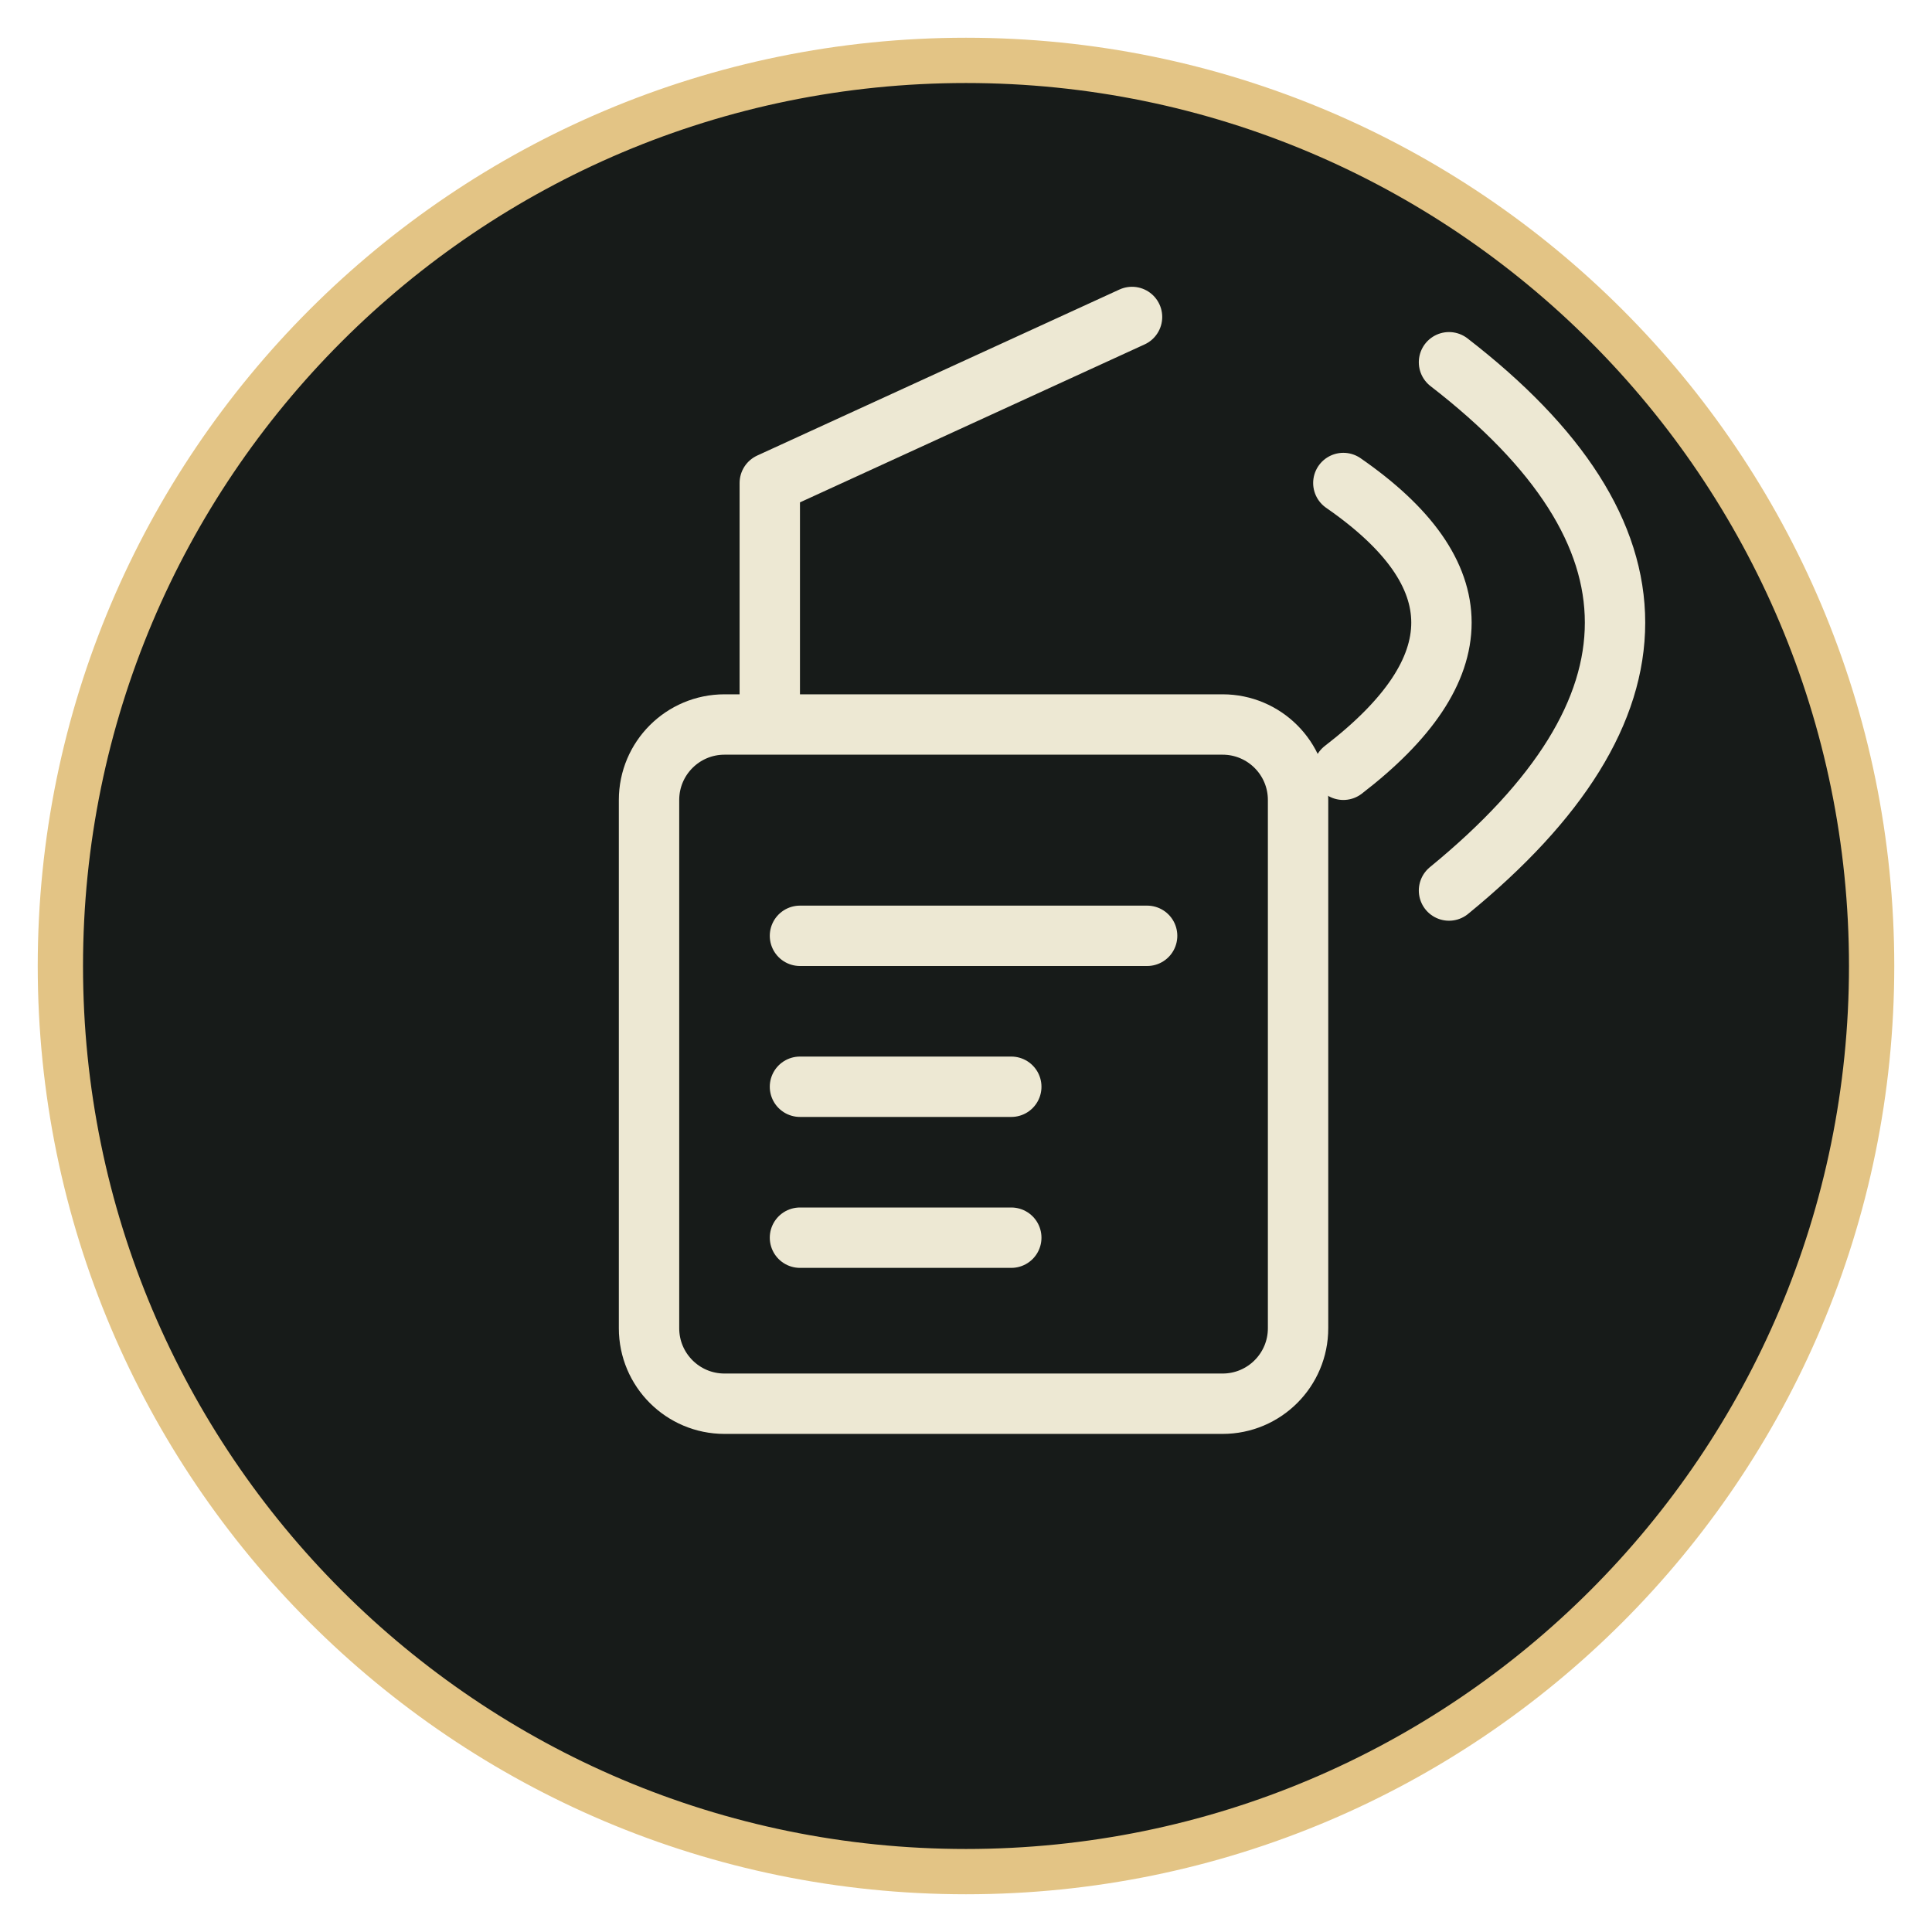
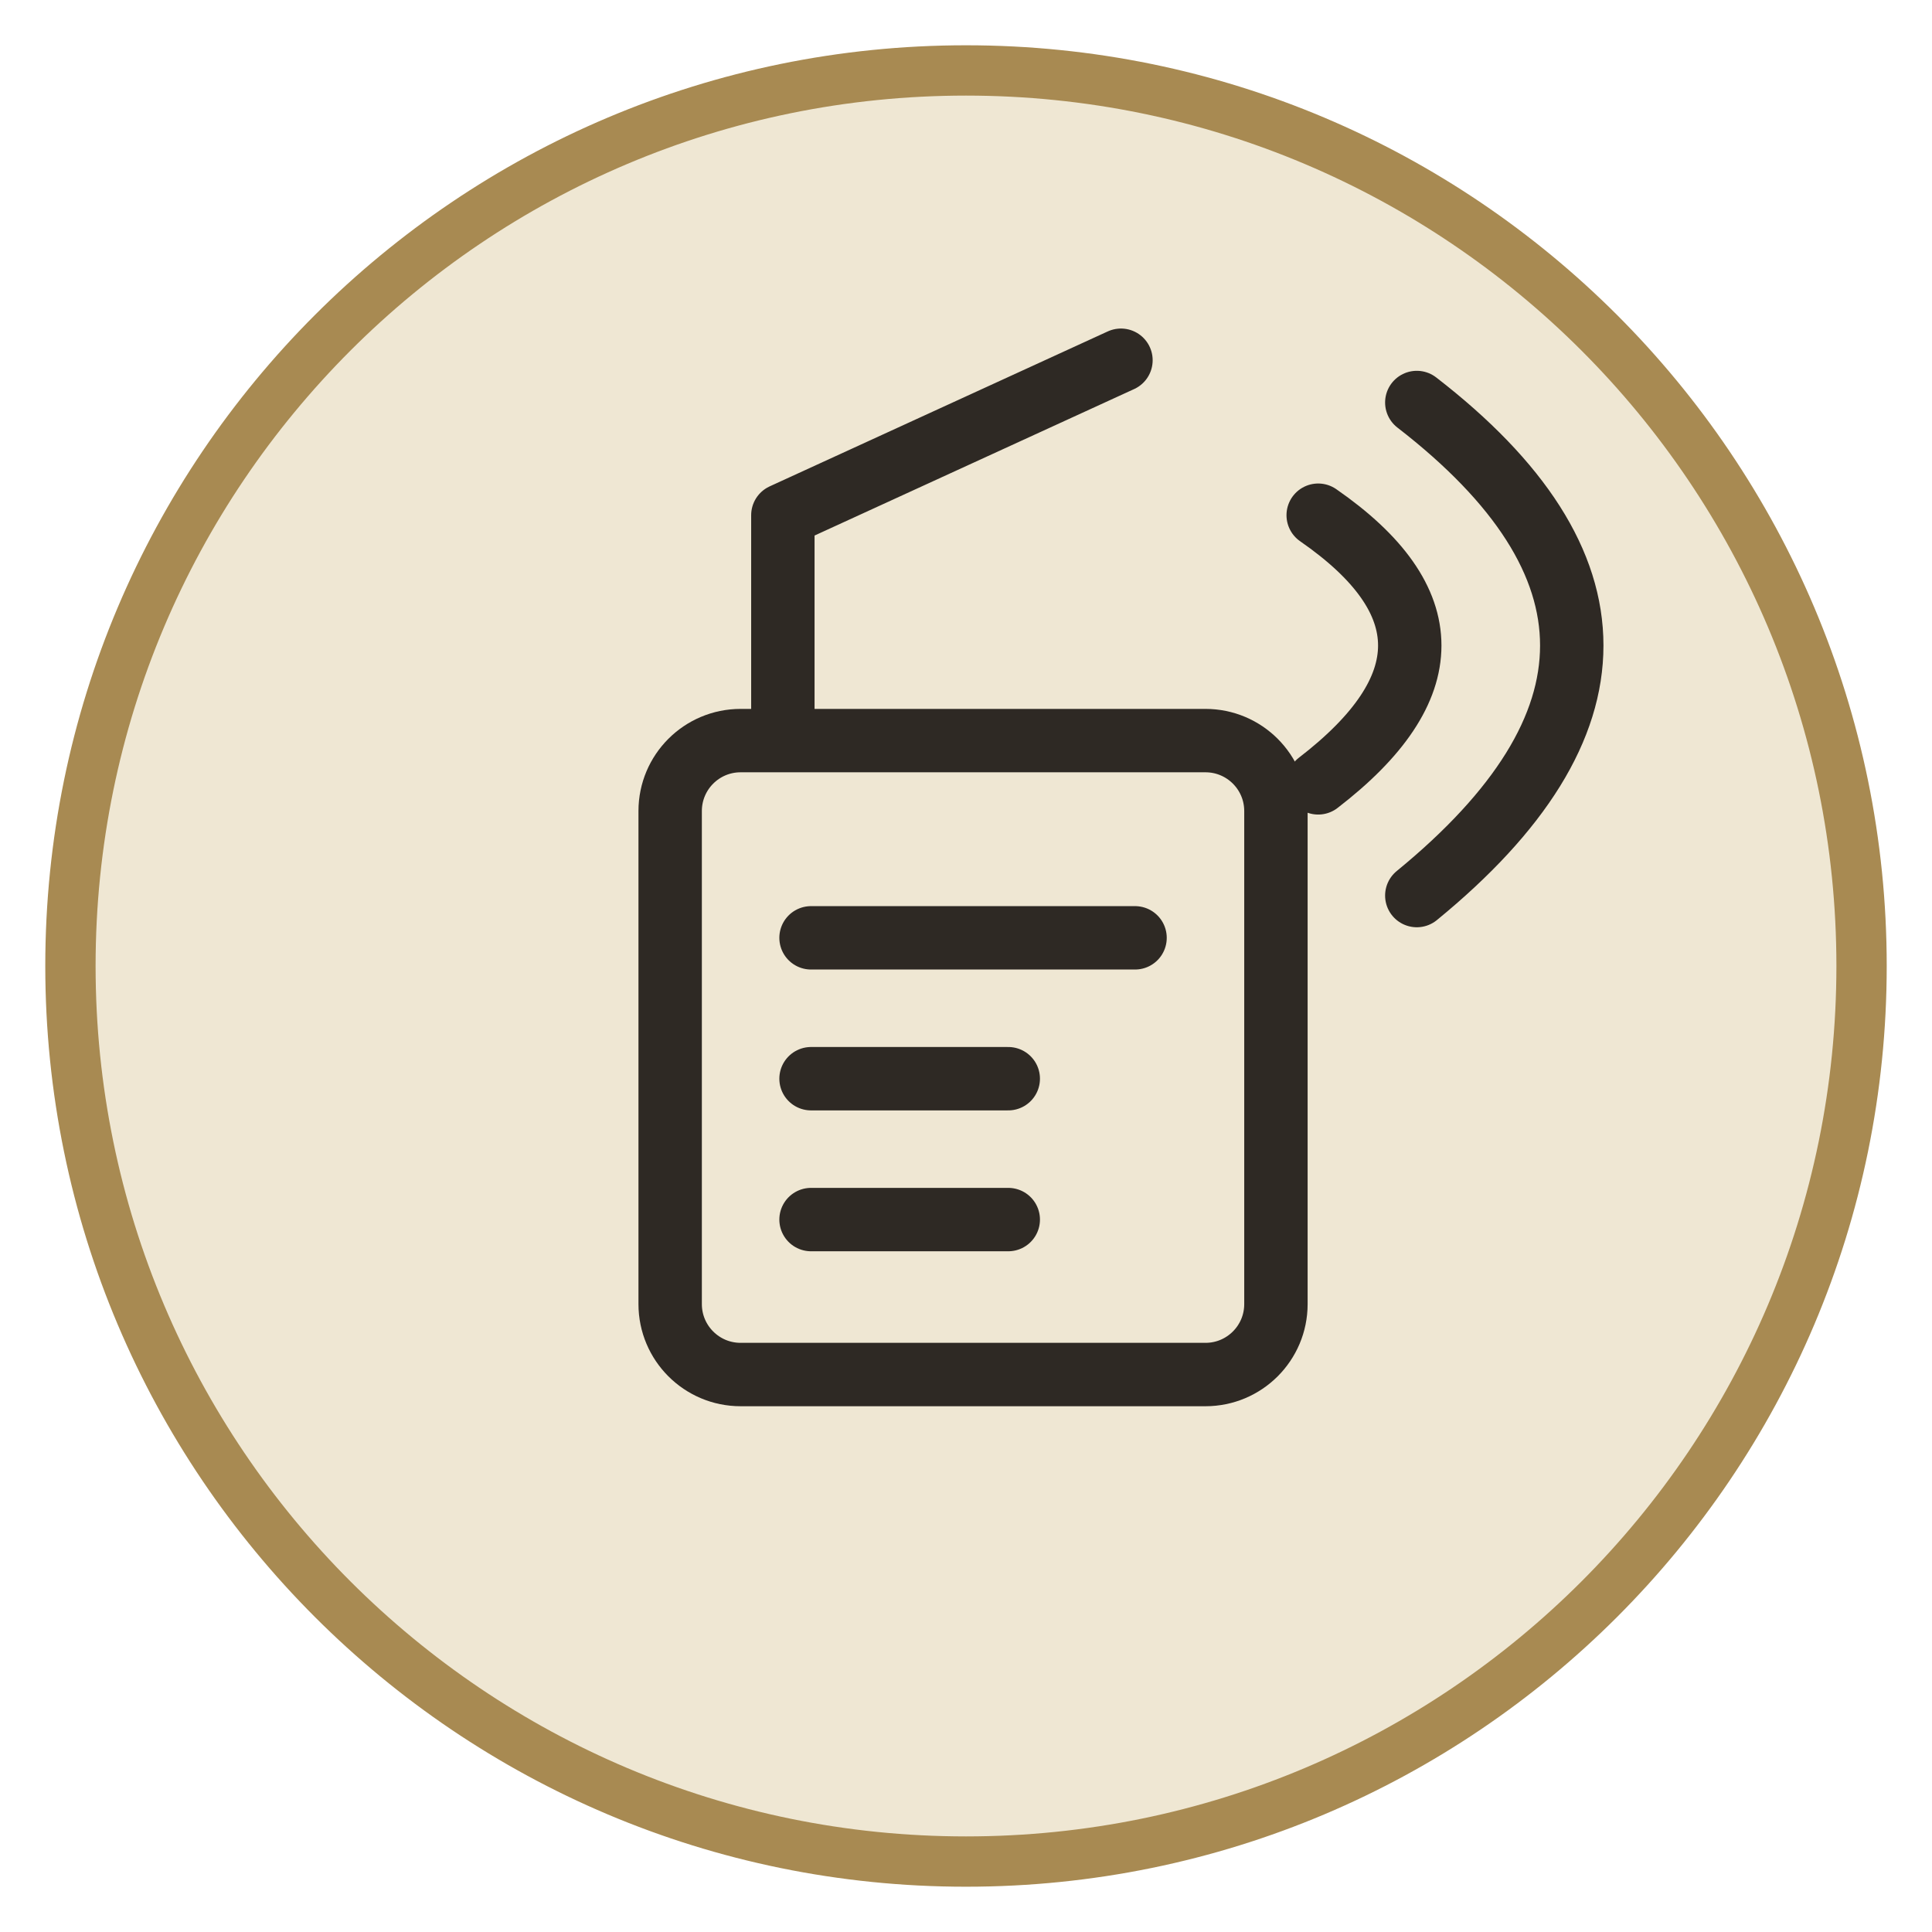
- <svg xmlns="http://www.w3.org/2000/svg" width="128" height="128" viewBox="0 0 128 128">
-   <circle cx="64" cy="64" r="60" fill="#171b19" stroke="#e3c485" stroke-width="3" />
-   <g fill="none" stroke="#ede8d3" stroke-width="4" stroke-linecap="round" stroke-linejoin="round">
+ <svg xmlns="http://www.w3.org/2000/svg" width="96" height="96" viewBox="0 0 96 96">
+   <circle cx="48" cy="48" r="44.5" fill="#efe7d3" stroke="#a88a52" stroke-width="2.5" />
+   <g transform="translate(48 48) scale(0.7) translate(-64.0 -64.0)" fill="none" stroke="#2e2924" stroke-width="4.5" stroke-linecap="round" stroke-linejoin="round">
    <rect x="43" y="48" width="43" height="45" rx="5" />
    <path d="M51 47V32l24-11M53 62h23M53 72h14M53 82h14M89 32q13 9 0 19M96 24q22 17 0 35" />
  </g>
</svg>
